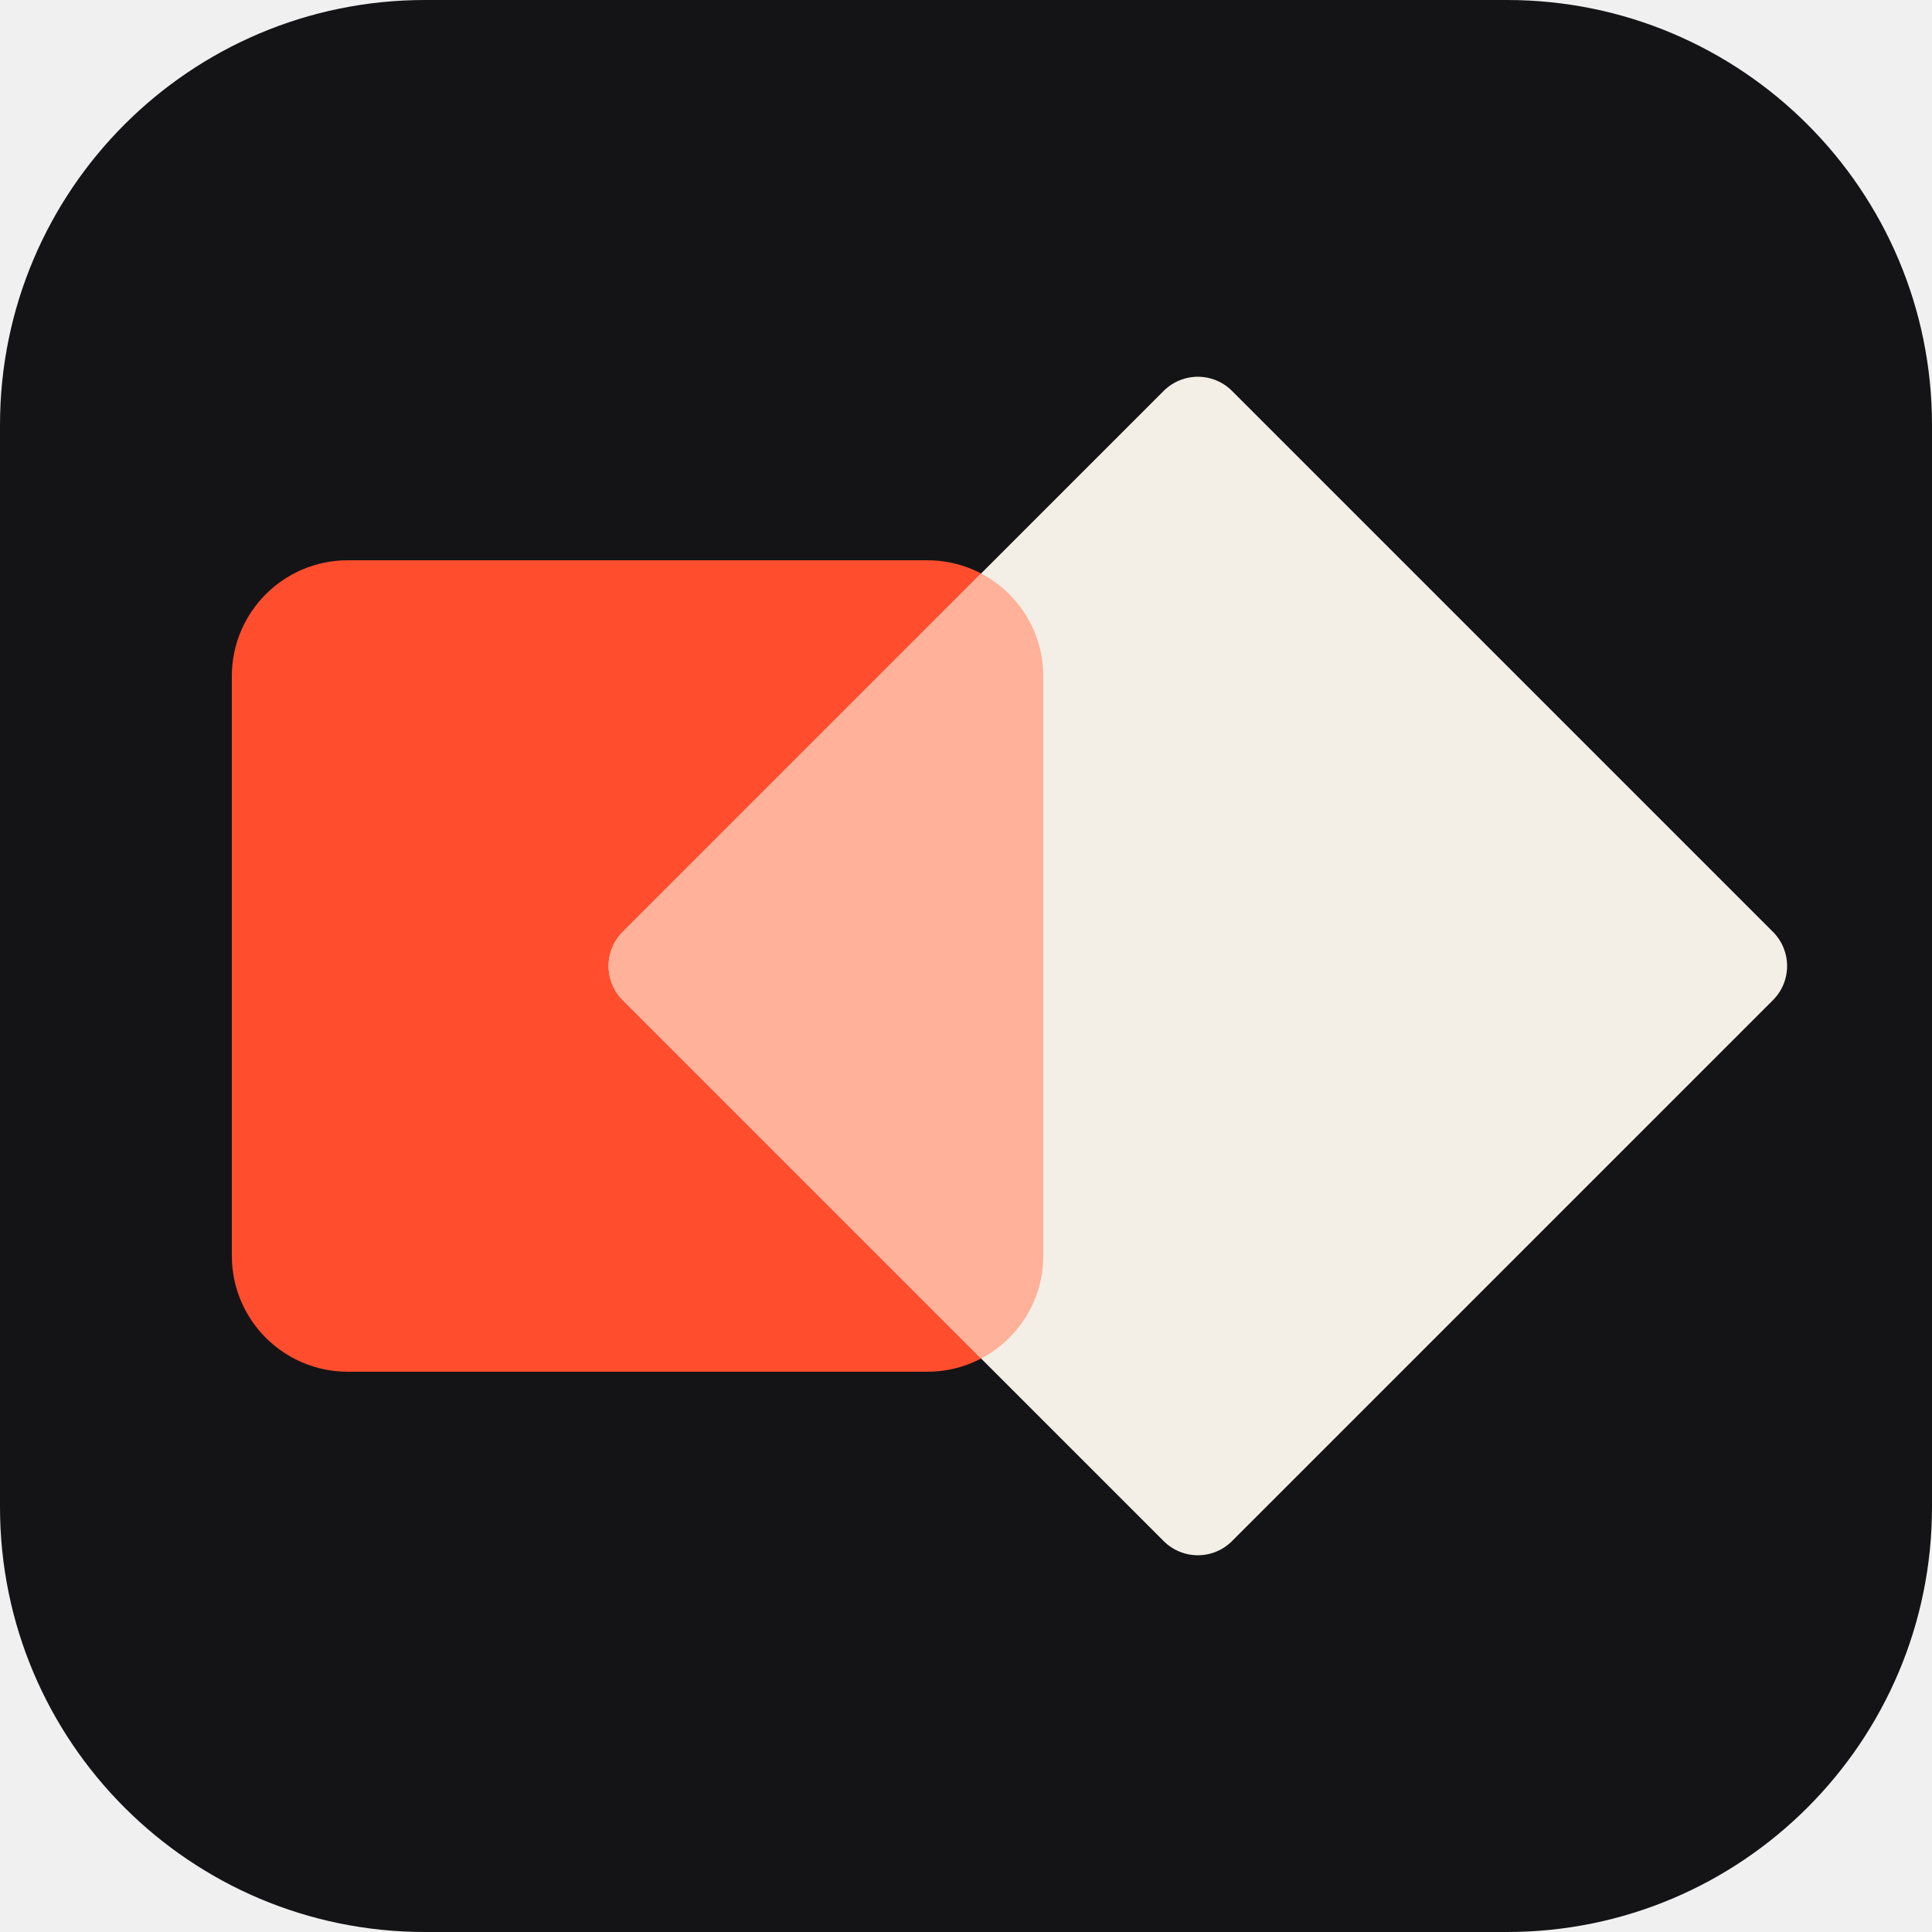
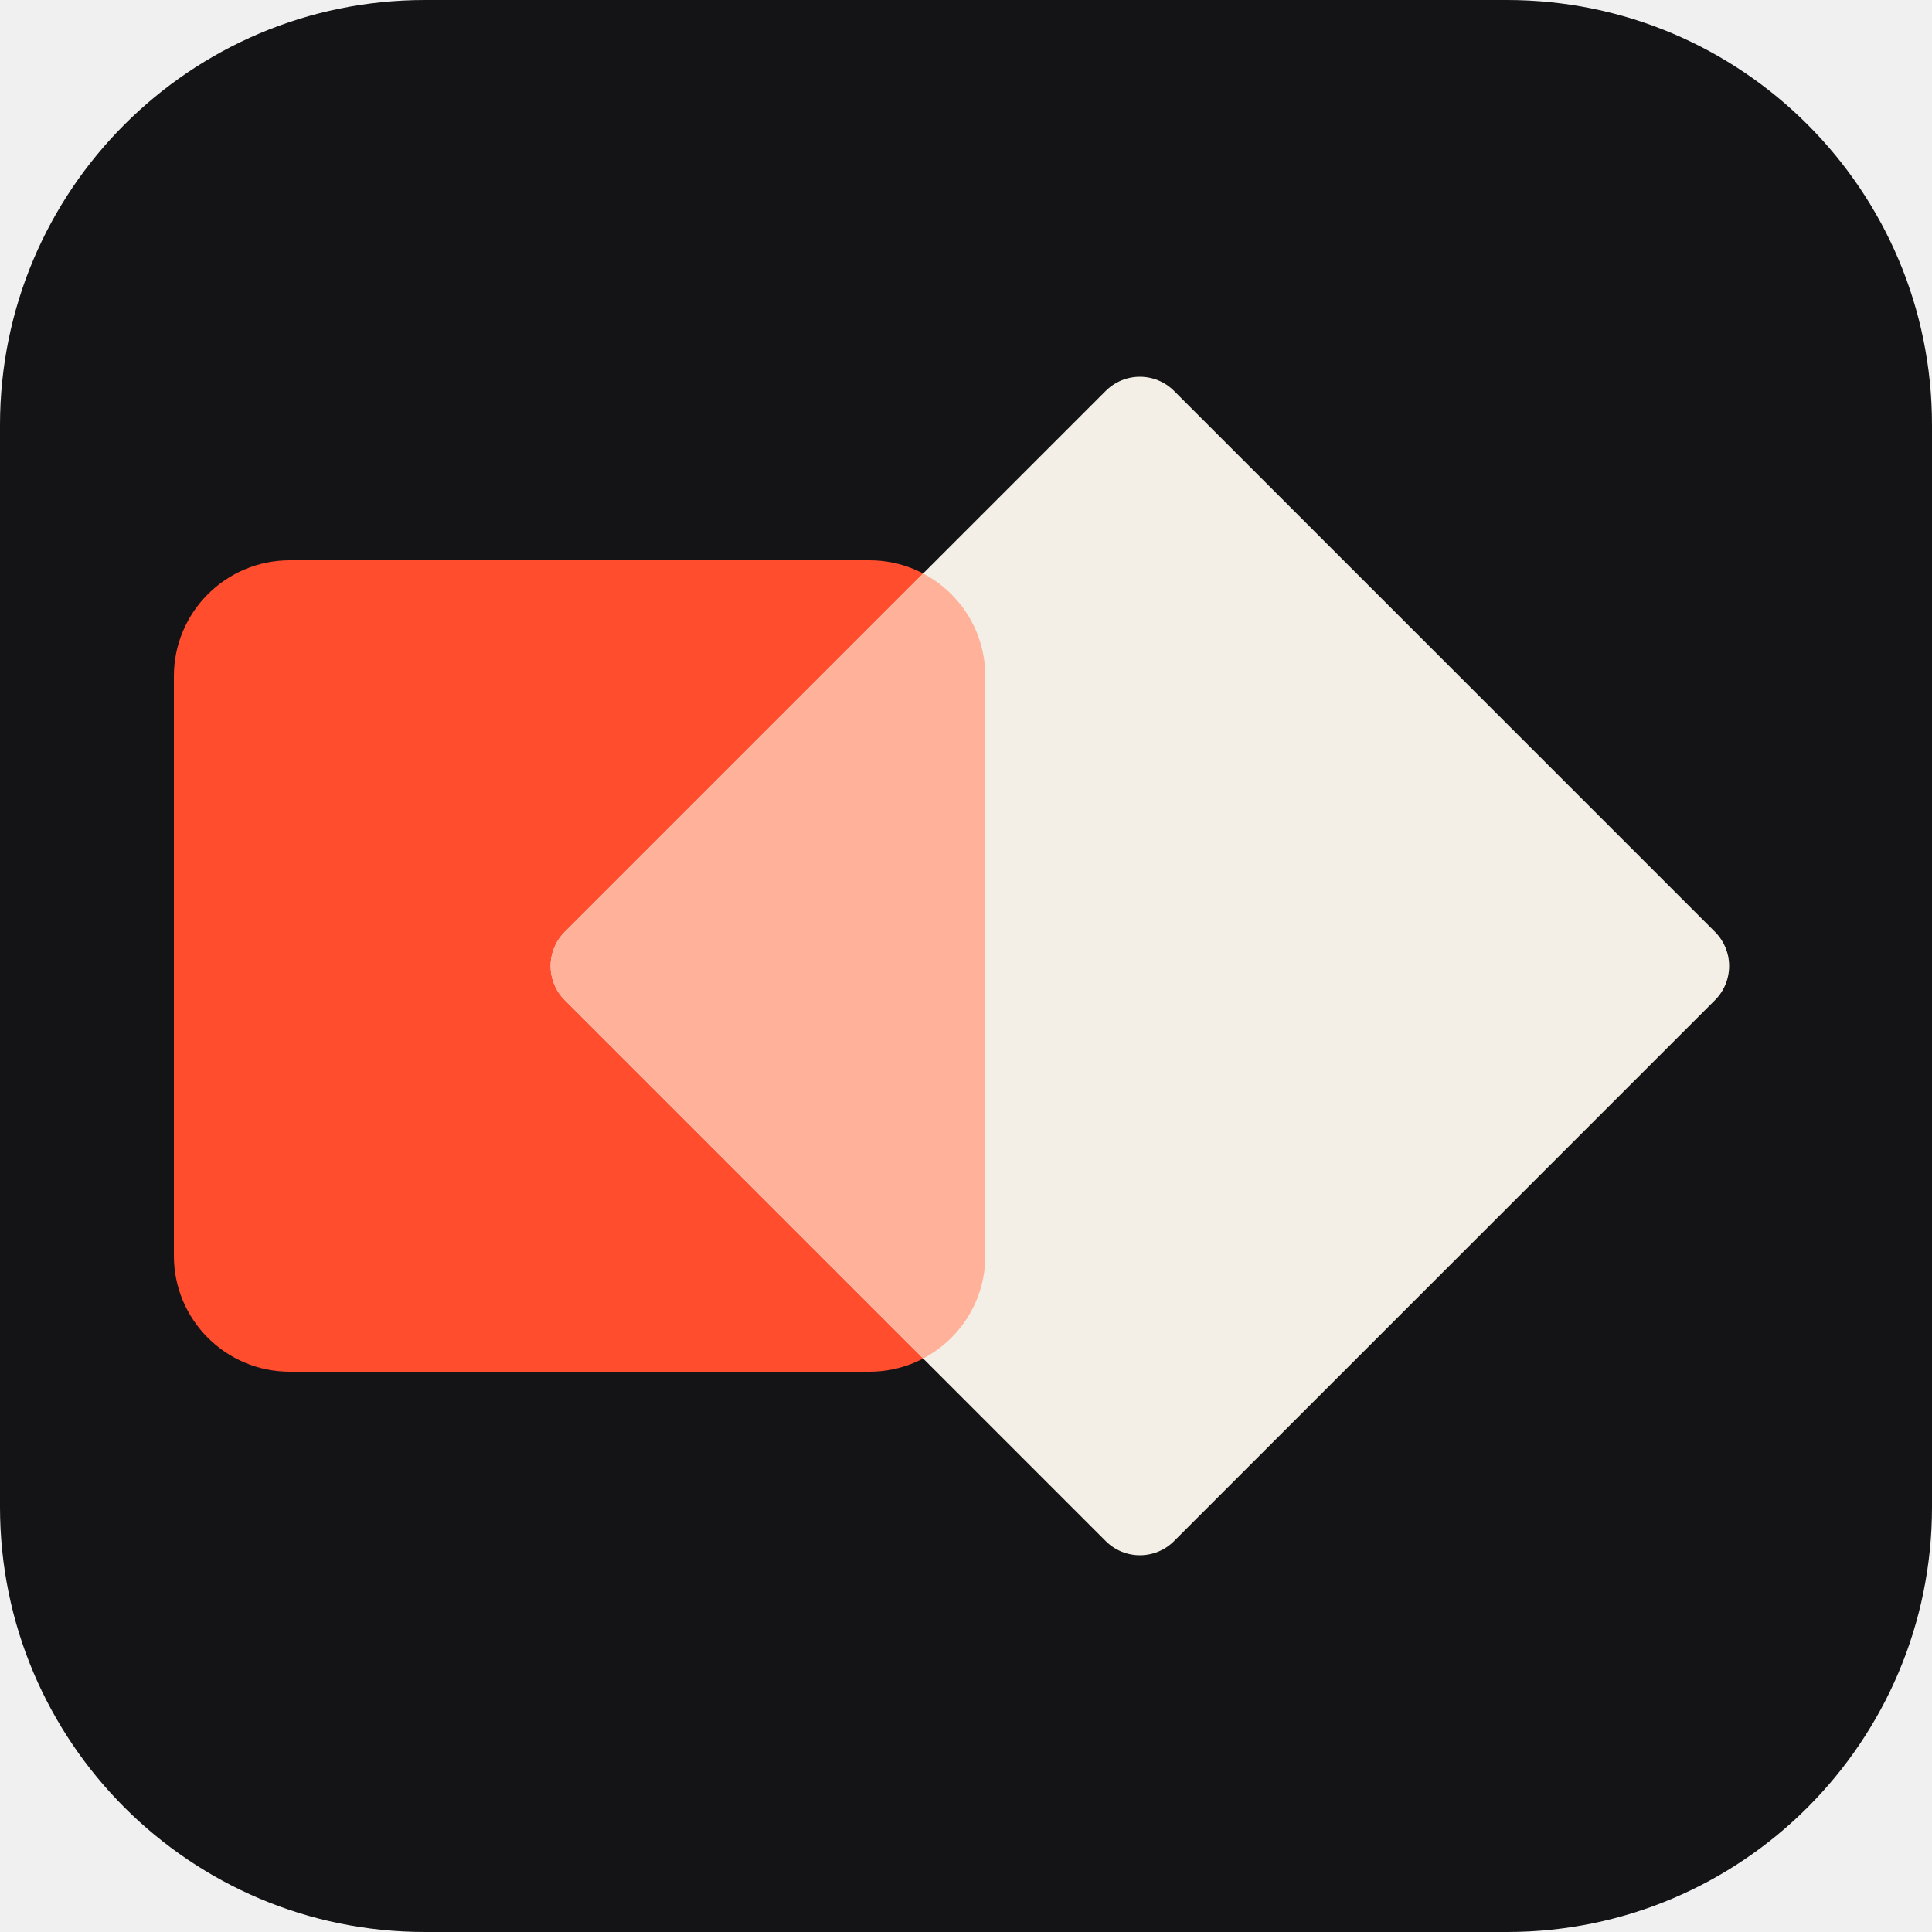
<svg xmlns="http://www.w3.org/2000/svg" viewBox="0 0 100 100" width="1024" height="1024">
  <defs>
    <mask id="ov6-m" maskUnits="userSpaceOnUse" x="0" y="0" width="100" height="100">
      <rect width="100" height="100" fill="#000" />
-       <path d="M62 22 L90 50 L62 78 L34 50 Z" fill="#fff" stroke="#fff" stroke-width="5" stroke-linejoin="round" />
+       <path d="M59 22 L87 50 L59 78 L31 50 Z" fill="#fff" stroke="#fff" stroke-width="5" stroke-linejoin="round" />
    </mask>
  </defs>
  <rect width="100" height="100" rx="22" fill="#141416" />
-   <rect x="12" y="29" width="42" height="42" rx="6" fill="#FF4D2E" />
-   <path d="M62 22 L90 50 L62 78 L34 50 Z" fill="#F4EFE6" stroke="#F4EFE6" stroke-width="5" stroke-linejoin="round" />
+   <rect x="9" y="29" width="42" height="42" rx="6" fill="#FF4D2E" />
+   <path d="M59 22 L87 50 L59 78 L31 50 Z" fill="#F4EFE6" stroke="#F4EFE6" stroke-width="5" stroke-linejoin="round" />
  <g mask="url(#ov6-m)">
-     <rect x="12" y="29" width="42" height="42" rx="6" fill="#FFB199" />
+     <rect x="9" y="29" width="42" height="42" rx="6" fill="#FFB199" />
  </g>
</svg>
